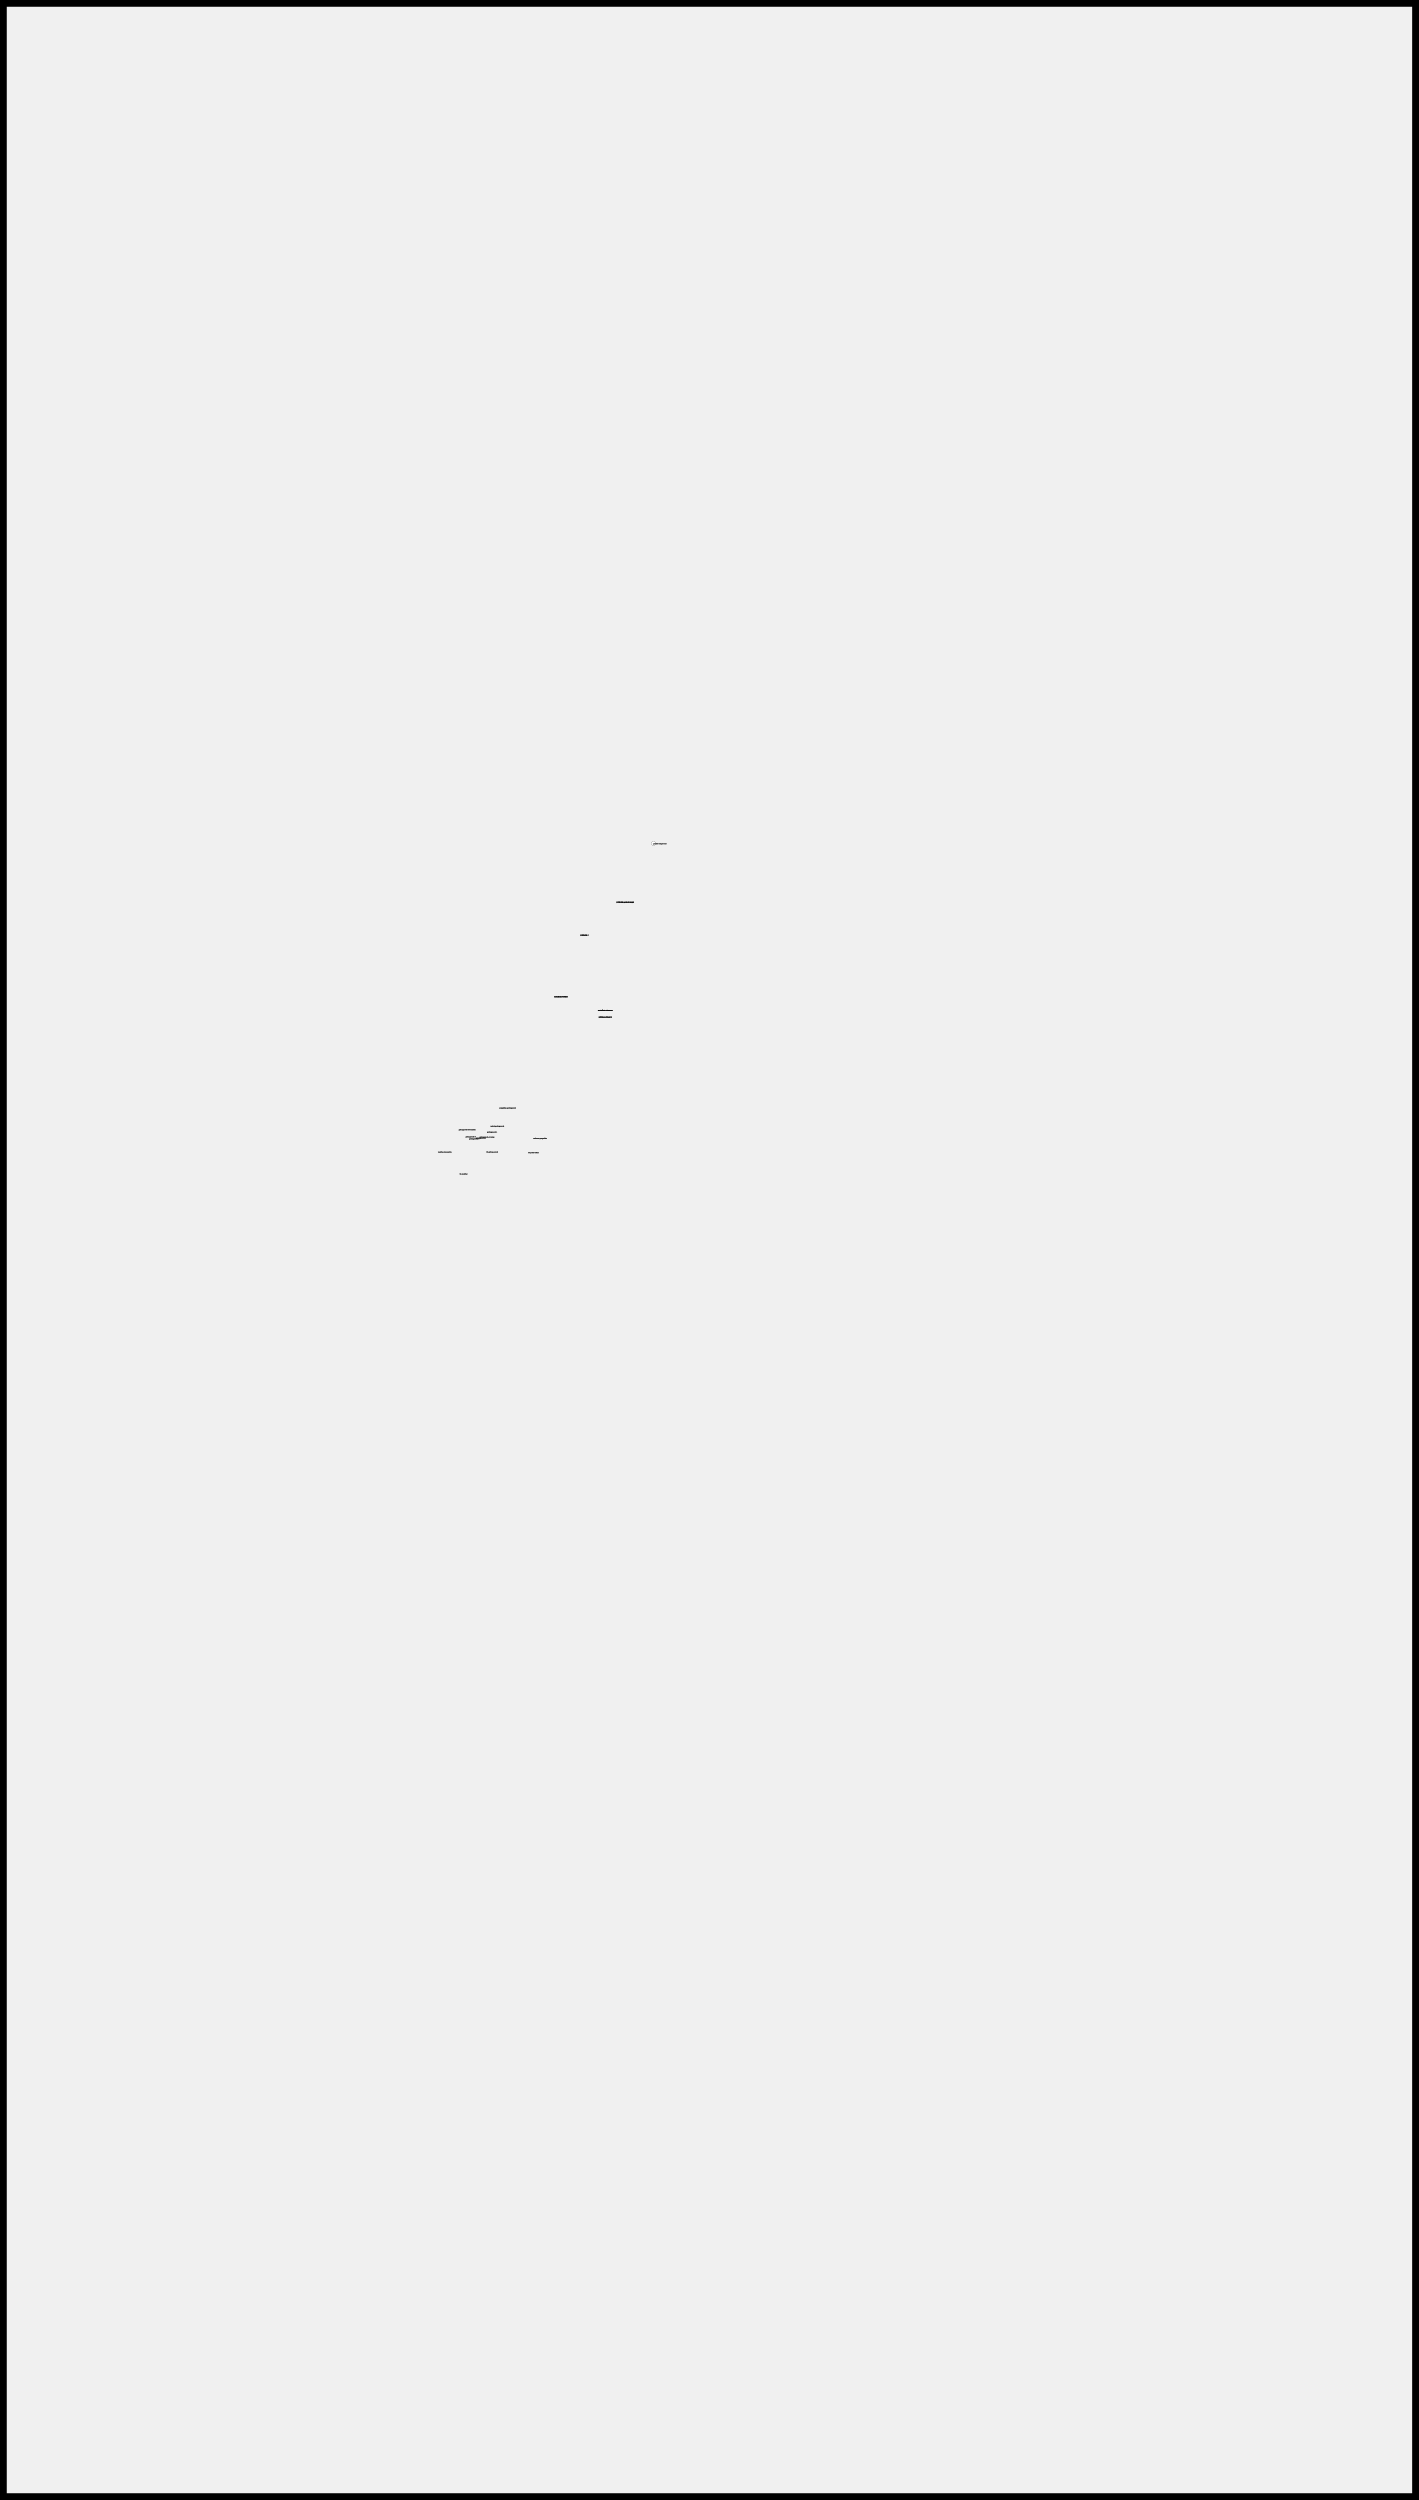
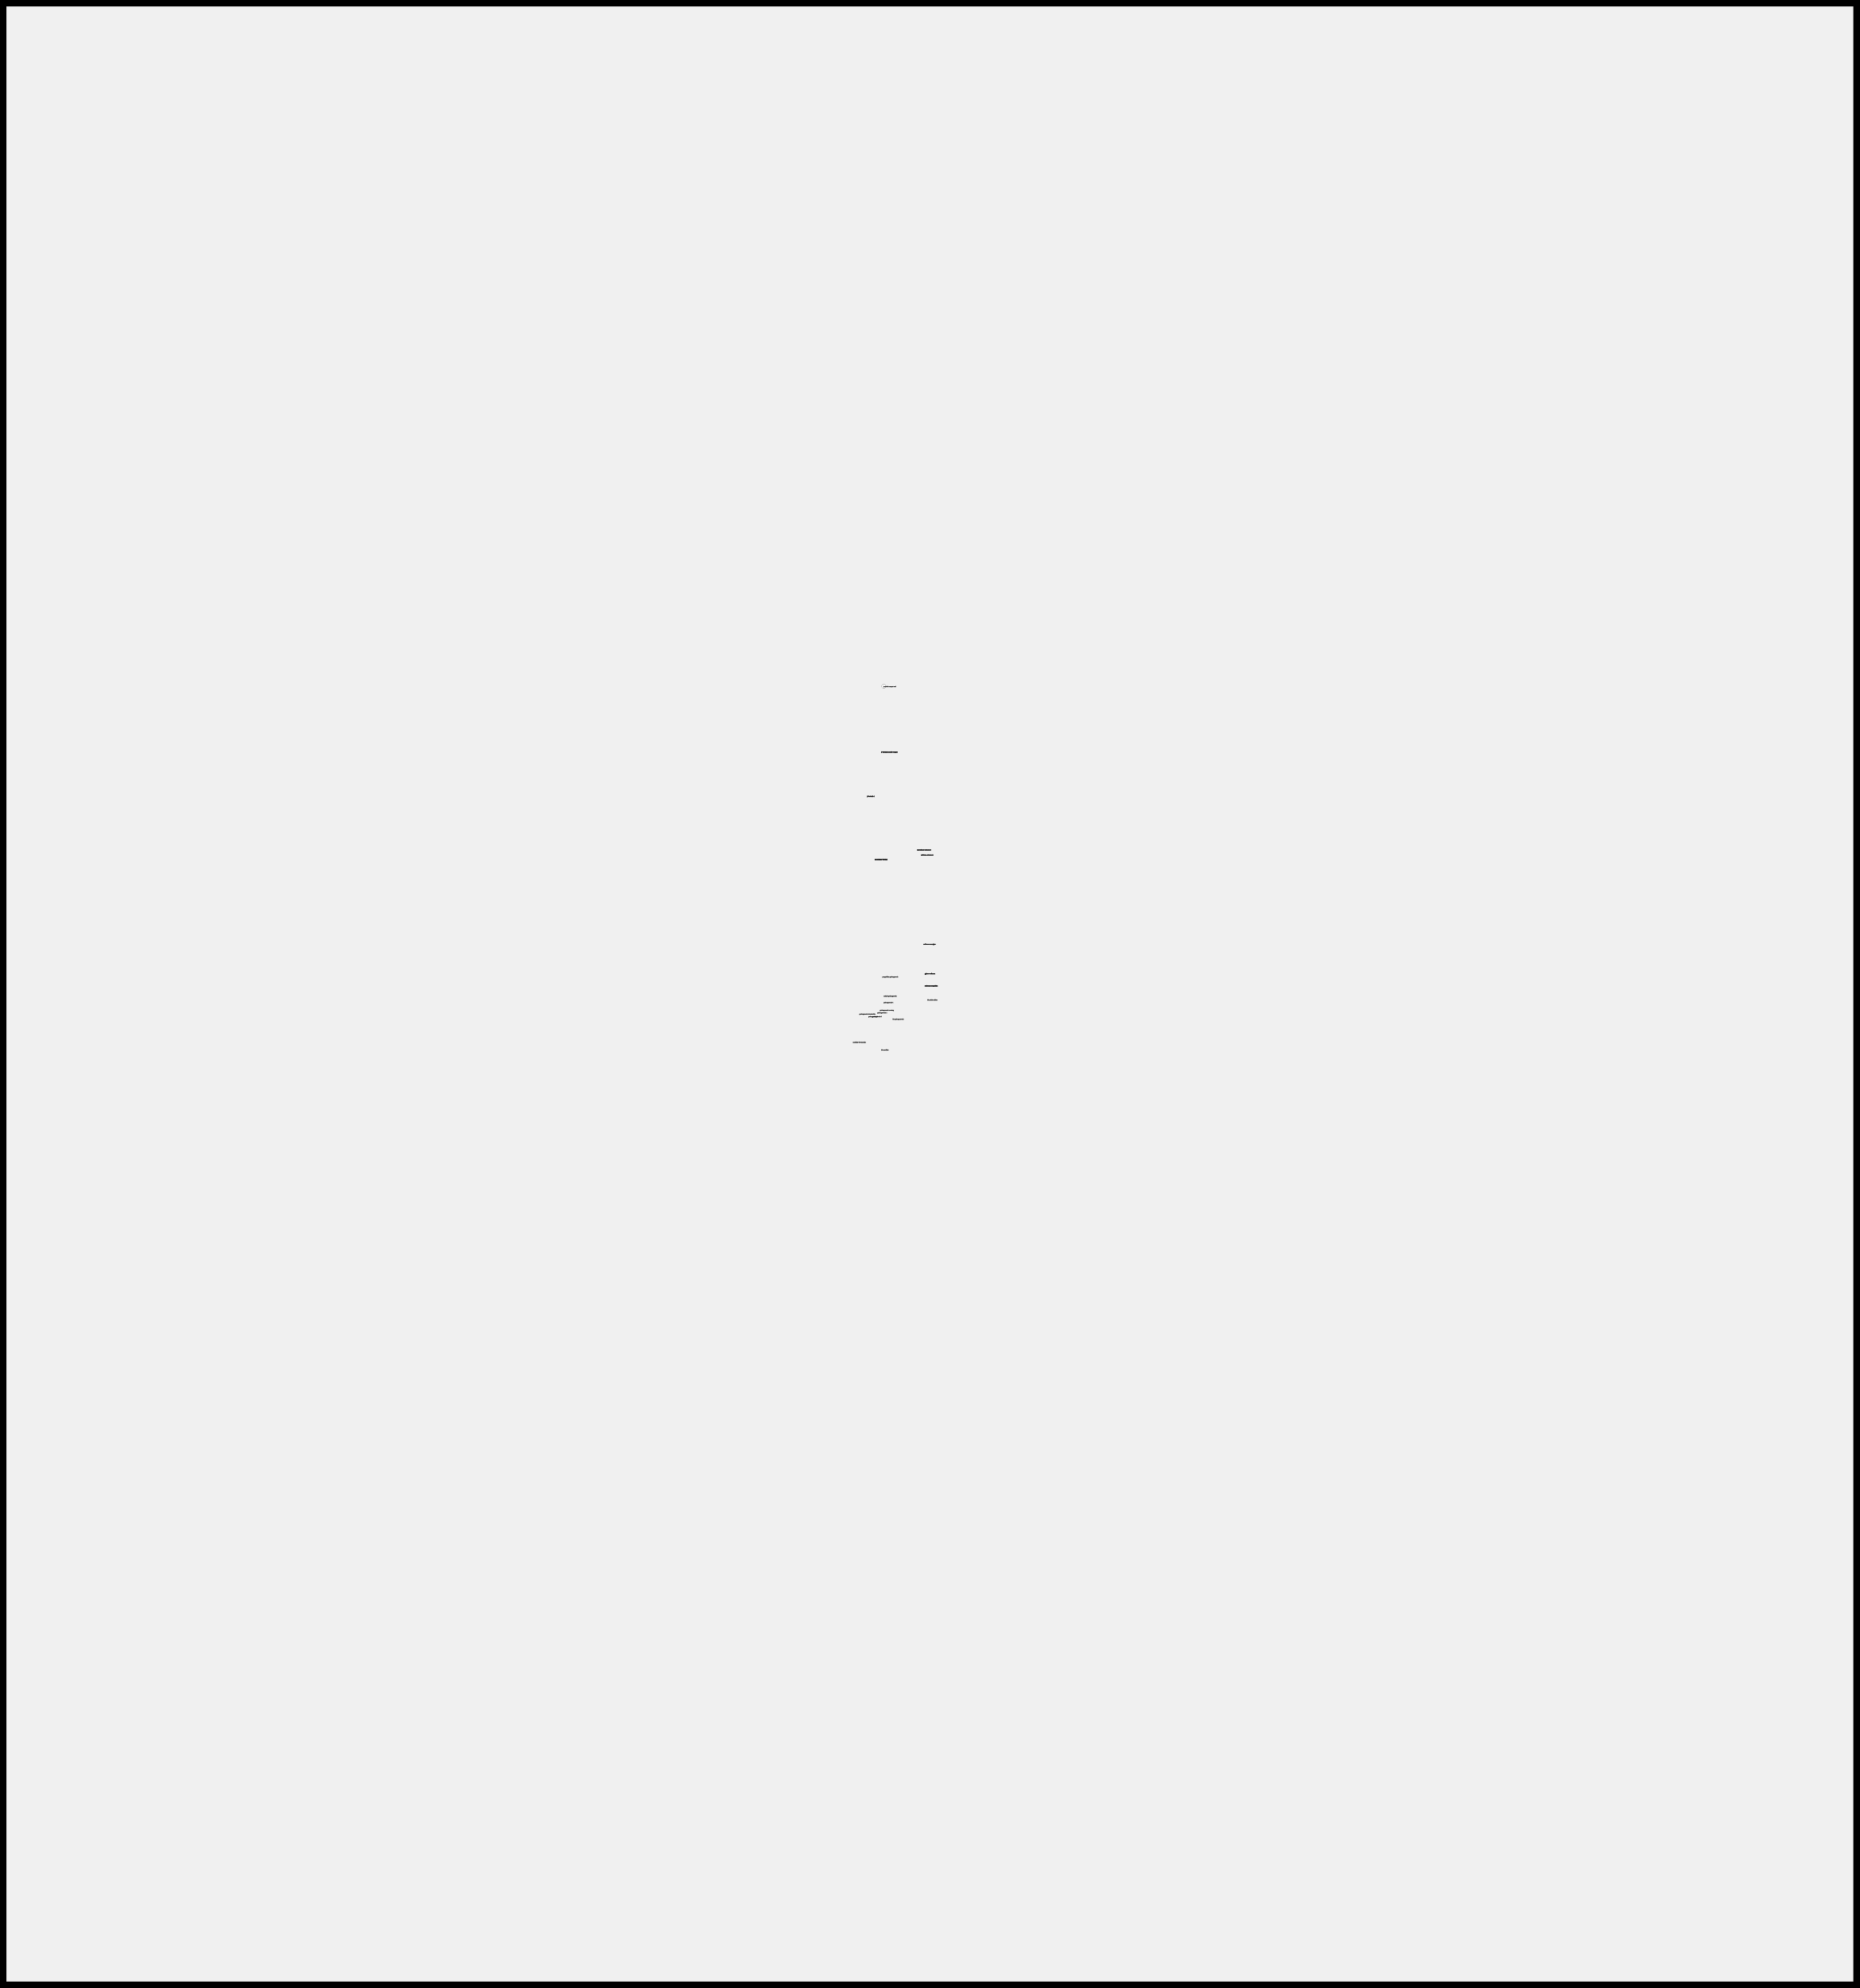
- <svg xmlns="http://www.w3.org/2000/svg" width="1050" height="1850">
-   <g transform="translate(525 925) rotate(30) scale(10000 -10000) translate(-106.8125 6.5925)">
-     <path d="M106.76 -6.5 L106.865 -6.5 L106.865 -6.685 L106.76 -6.685 Z" fill="none" stroke="black" stroke-width="0.001" transform="translate(106.8125 -6.5925) rotate(30) translate(-106.8125 6.5925)" />
-     <path d="M106.796 -6.594 L106.796 -6.594 L106.797 -6.593 L106.797 -6.59 L106.797 -6.585 L106.797 -6.582 L106.797 -6.582 L106.797 -6.581 L106.796 -6.581 L106.795 -6.582 L106.795 -6.582 L106.793 -6.582 L106.793 -6.58 L106.793 -6.58 L106.793 -6.577 L106.793 -6.575 L106.793 -6.575 L106.794 -6.574 L106.794 -6.571 L106.794 -6.571 L106.794 -6.569 L106.794 -6.571 L106.794 -6.571 L106.794 -6.574 L106.793 -6.575 L106.793 -6.575 L106.793 -6.577 L106.793 -6.58 L106.793 -6.58 L106.793 -6.582 L106.795 -6.582 L106.795 -6.582 L106.796 -6.581 L106.797 -6.582 L106.797 -6.582 L106.797 -6.582 L106.797 -6.587 L106.797 -6.587 L106.797 -6.592 L106.795 -6.592 L106.795 -6.592 L106.794 -6.591 L106.794 -6.592 L106.794 -6.592 L106.794 -6.593 L106.794 -6.593 L106.794 -6.593 L106.794 -6.593 L106.794 -6.593 L106.794 -6.594 L106.794 -6.594 L106.793 -6.594 L106.793 -6.594 L106.793 -6.594 L106.793 -6.594 L106.793 -6.594 L106.793 -6.594 L106.793 -6.594 L106.793 -6.594 L106.793 -6.594 L106.792 -6.594 L106.792 -6.594 L106.792 -6.594 L106.792 -6.595 L106.792 -6.595 L106.791 -6.596 L106.793 -6.597 L106.793 -6.597 L106.794 -6.597 L106.794 -6.597 L106.795 -6.594 L106.795 -6.595 Z" stroke="black" stroke-width="0" fill="none" />
-     <circle cx="106.794" cy="-12.569" r="15" transform="translate(106.7939 -6.568567) scale(0.00001 -0.00001) translate(-106.7939 6.568567) translate(106.8125 -6.5925) rotate(-30) translate(-106.8125 6.5925)" fill="white" stroke="black" stroke-width="2" />
-     <circle cx="106.794" cy="-12.569" r="15" transform="translate(106.7939 -6.568567) scale(0.00001 -0.00001) translate(-106.7939 6.568567) translate(106.8125 -6.5925) rotate(-30) translate(-106.8125 6.5925)" fill="white" stroke="none" />
-     <text x="106.794" y="-6.569" fill="black" text-anchor="middle" transform="translate(106.7939 -6.568567) scale(0.00001 -0.00001) translate(-106.7939 6.568567) translate(106.8125 -6.5925) rotate(-30) translate(-106.8125 6.5925)">22</text>
+ <svg xmlns="http://www.w3.org/2000/svg" width="1450" height="1550">
+   <g transform="translate(725 775) rotate(0) scale(10000 -10000) translate(-106.7975 6.5925)">
+     <path d="M106.725 -6.515 L106.87 -6.515 L106.87 -6.67 L106.725 -6.67 Z" fill="none" stroke="black" stroke-width="0.001" transform="translate(106.7975 -6.5925) rotate(0) translate(-106.7975 6.5925)" />
+     <path d="M106.795 -6.593 L106.796 -6.593 L106.796 -6.592 L106.797 -6.594 L106.796 -6.591 L106.797 -6.592 L106.796 -6.592 L106.796 -6.591 L106.796 -6.591 L106.796 -6.59 L106.796 -6.589 L106.796 -6.589 L106.796 -6.585 L106.796 -6.585 L106.796 -6.582 L106.797 -6.582 L106.796 -6.581 L106.796 -6.582 L106.795 -6.582 L106.795 -6.582 L106.793 -6.582 L106.793 -6.58 L106.793 -6.58 L106.792 -6.577 L106.793 -6.575 L106.793 -6.575 L106.793 -6.574 L106.794 -6.571 L106.794 -6.571 L106.794 -6.569 L106.794 -6.571 L106.794 -6.571 L106.794 -6.574 L106.793 -6.575 L106.793 -6.575 L106.793 -6.577 L106.793 -6.58 L106.793 -6.58 L106.793 -6.582 L106.795 -6.581 L106.795 -6.581 L106.797 -6.581 L106.797 -6.581 L106.797 -6.581 L106.797 -6.582 L106.798 -6.585 L106.798 -6.586 L106.798 -6.589 L106.797 -6.589 L106.797 -6.59 L106.797 -6.591 L106.797 -6.591 L106.797 -6.591 L106.798 -6.592 L106.795 -6.592 L106.795 -6.592 L106.794 -6.592 L106.794 -6.592 L106.794 -6.592 L106.794 -6.593 L106.794 -6.593 L106.794 -6.593 L106.794 -6.593 L106.794 -6.593 L106.794 -6.594 L106.794 -6.594 L106.794 -6.594 L106.794 -6.594 L106.794 -6.594 L106.793 -6.594 L106.793 -6.594 L106.793 -6.595 L106.793 -6.595 L106.793 -6.595 L106.793 -6.595 L106.792 -6.595 L106.792 -6.595 L106.792 -6.595 L106.792 -6.595 L106.792 -6.595 L106.792 -6.596 L106.792 -6.597 L106.793 -6.597 L106.794 -6.597 L106.793 -6.596 L106.794 -6.594 L106.794 -6.594 Z" stroke="black" stroke-width="0" fill="none" />
+     <circle cx="106.794" cy="-12.569" r="15" transform="translate(106.7939 -6.568567) scale(0.00001 -0.00001) translate(-106.7939 6.568567) translate(106.7975 -6.5925) rotate(0) translate(-106.7975 6.5925)" fill="white" stroke="black" stroke-width="2" />
+     <circle cx="106.794" cy="-12.569" r="15" transform="translate(106.7939 -6.568567) scale(0.00001 -0.00001) translate(-106.7939 6.568567) translate(106.7975 -6.5925) rotate(0) translate(-106.7975 6.5925)" fill="white" stroke="none" />
+     <text x="106.794" y="-6.569" fill="black" text-anchor="middle" transform="translate(106.7939 -6.568567) scale(0.00001 -0.00001) translate(-106.7939 6.568567) translate(106.7975 -6.5925) rotate(0) translate(-106.7975 6.5925)">22</text>
    <line x1="106.795" y1="-6.595" x2="106.797" y2="-6.593" style="stroke:rgb(255,0,0);stroke-width:0" />
    <line x1="106.795" y1="-6.595" x2="106.796" y2="-6.594" style="stroke:rgb(0,0,0);stroke-width:0" />
    <line x1="106.796" y1="-6.594" x2="106.796" y2="-6.594" style="stroke:rgb(0,0,0);stroke-width:0" />
    <line x1="106.796" y1="-6.594" x2="106.797" y2="-6.593" style="stroke:rgb(0,0,0);stroke-width:0" />
    <circle cx="106.795" cy="-6.595" fill="rgb(255,0,0)" r="0" />
-     <text x="106.795" y="-6.595" stroke="rgb(0,0,0)" transform="translate(106.7946 -6.5945),scale(0.00001 -0.00001),translate(-106.7946 6.5945),translate(106.8125 -6.5925),rotate(-30),translate(-106.8125 6.5925)">kb-gedong-sawah
- </text>
-     <line x1="106.797" y1="-6.593" x2="106.797" y2="-6.582" style="stroke:rgb(255,0,0);stroke-width:0" />
-     <line x1="106.797" y1="-6.593" x2="106.797" y2="-6.59" style="stroke:rgb(0,0,0);stroke-width:0" />
-     <line x1="106.797" y1="-6.59" x2="106.797" y2="-6.585" style="stroke:rgb(0,0,0);stroke-width:0" />
+     <text x="106.795" y="-6.595" stroke="rgb(0,0,0)" transform="translate(106.7946 -6.5945),scale(0.00001 -0.00001),translate(-106.7946 6.5945),translate(106.7975 -6.5925),rotate(0),translate(-106.7975 6.5925)">kb-gedong-sawah
+ </text>
+     <line x1="106.797" y1="-6.593" x2="106.797" y2="-6.592" style="stroke:rgb(255,0,0);stroke-width:0" />
+     <line x1="106.797" y1="-6.593" x2="106.798" y2="-6.594" style="stroke:rgb(0,0,0);stroke-width:0" />
+     <line x1="106.798" y1="-6.594" x2="106.797" y2="-6.59" style="stroke:rgb(0,0,0);stroke-width:0" />
+     <line x1="106.797" y1="-6.59" x2="106.797" y2="-6.592" style="stroke:rgb(0,0,0);stroke-width:0" />
+     <circle cx="106.797" cy="-6.593" fill="rgb(255,0,0)" r="0" />
+     <text x="106.797" y="-6.593" stroke="rgb(0,0,0)" transform="translate(106.7973 -6.593),scale(0.00001 -0.00001),translate(-106.7973 6.593),translate(106.7975 -6.5925),rotate(0),translate(-106.7975 6.5925)">kb-polisi-militer
+ </text>
+     <line x1="106.797" y1="-6.592" x2="106.797" y2="-6.591" style="stroke:rgb(255,0,0);stroke-width:0" />
+     <line x1="106.797" y1="-6.592" x2="106.797" y2="-6.592" style="stroke:rgb(0,0,0);stroke-width:0" />
+     <line x1="106.797" y1="-6.592" x2="106.797" y2="-6.591" style="stroke:rgb(0,0,0);stroke-width:0" />
+     <line x1="106.797" y1="-6.591" x2="106.797" y2="-6.591" style="stroke:rgb(0,0,0);stroke-width:0" />
+     <circle cx="106.797" cy="-6.592" fill="rgb(255,0,0)" r="0" />
+     <text x="106.797" y="-6.592" stroke="rgb(0,0,0)" transform="translate(106.7971 -6.5919),scale(0.00001 -0.00001),translate(-106.7971 6.5919),translate(106.7975 -6.5925),rotate(0),translate(-106.7975 6.5925)">sudirman-pengadilan
+ </text>
+     <line x1="106.797" y1="-6.591" x2="106.797" y2="-6.589" style="stroke:rgb(255,0,0);stroke-width:0" />
+     <line x1="106.797" y1="-6.591" x2="106.797" y2="-6.59" style="stroke:rgb(0,0,0);stroke-width:0" />
+     <line x1="106.797" y1="-6.59" x2="106.797" y2="-6.589" style="stroke:rgb(0,0,0);stroke-width:0" />
+     <line x1="106.797" y1="-6.589" x2="106.797" y2="-6.589" style="stroke:rgb(0,0,0);stroke-width:0" />
+     <circle cx="106.797" cy="-6.591" fill="rgb(255,0,0)" r="0" />
+     <text x="106.797" y="-6.591" stroke="rgb(0,0,0)" transform="translate(106.7971 -6.590952),scale(0.00001 -0.00001),translate(-106.7971 6.590952),translate(106.7975 -6.5925),rotate(0),translate(-106.7975 6.5925)">ggbaru-sudirman
+ </text>
+     <line x1="106.797" y1="-6.589" x2="106.797" y2="-6.582" style="stroke:rgb(255,0,0);stroke-width:0" />
+     <line x1="106.797" y1="-6.589" x2="106.797" y2="-6.585" style="stroke:rgb(0,0,0);stroke-width:0" />
+     <line x1="106.797" y1="-6.585" x2="106.797" y2="-6.585" style="stroke:rgb(0,0,0);stroke-width:0" />
    <line x1="106.797" y1="-6.585" x2="106.797" y2="-6.582" style="stroke:rgb(0,0,0);stroke-width:0" />
-     <circle cx="106.797" cy="-6.593" fill="rgb(255,0,0)" r="0" />
-     <text x="106.797" y="-6.593" stroke="rgb(0,0,0)" transform="translate(106.7973 -6.593),scale(0.00001 -0.00001),translate(-106.7973 6.593),translate(106.8125 -6.5925),rotate(-30),translate(-106.8125 6.5925)">kb-polisi-militer
+     <circle cx="106.797" cy="-6.589" fill="rgb(255,0,0)" r="0" />
+     <text x="106.797" y="-6.589" stroke="rgb(0,0,0)" transform="translate(106.797 -6.588653),scale(0.00001 -0.00001),translate(-106.797 6.588653),translate(106.7975 -6.5925),rotate(0),translate(-106.7975 6.5925)">sudirman-sawojajar
</text>
    <line x1="106.797" y1="-6.582" x2="106.796" y2="-6.581" style="stroke:rgb(255,0,0);stroke-width:0" />
    <line x1="106.797" y1="-6.582" x2="106.797" y2="-6.582" style="stroke:rgb(0,0,0);stroke-width:0" />
-     <line x1="106.797" y1="-6.582" x2="106.797" y2="-6.581" style="stroke:rgb(0,0,0);stroke-width:0" />
-     <line x1="106.797" y1="-6.581" x2="106.796" y2="-6.581" style="stroke:rgb(0,0,0);stroke-width:0" />
+     <line x1="106.797" y1="-6.582" x2="106.796" y2="-6.581" style="stroke:rgb(0,0,0);stroke-width:0" />
+     <line x1="106.796" y1="-6.581" x2="106.796" y2="-6.581" style="stroke:rgb(0,0,0);stroke-width:0" />
    <circle cx="106.797" cy="-6.582" fill="rgb(255,0,0)" r="0" />
-     <text x="106.797" y="-6.582" stroke="rgb(0,0,0)" transform="translate(106.7968 -6.5817),scale(0.00001 -0.00001),translate(-106.7968 6.5817),translate(106.8125 -6.5925),rotate(-30),translate(-106.8125 6.5925)">sudirman-airmancur
+     <text x="106.797" y="-6.582" stroke="rgb(0,0,0)" transform="translate(106.7968 -6.5817),scale(0.00001 -0.00001),translate(-106.7968 6.5817),translate(106.7975 -6.5925),rotate(0),translate(-106.7975 6.5925)">sudirman-airmancur
</text>
    <line x1="106.796" y1="-6.581" x2="106.793" y2="-6.582" style="stroke:rgb(255,0,0);stroke-width:0" />
    <line x1="106.796" y1="-6.581" x2="106.795" y2="-6.582" style="stroke:rgb(0,0,0);stroke-width:0" />
    <line x1="106.795" y1="-6.582" x2="106.795" y2="-6.582" style="stroke:rgb(0,0,0);stroke-width:0" />
    <line x1="106.795" y1="-6.582" x2="106.793" y2="-6.582" style="stroke:rgb(0,0,0);stroke-width:0" />
    <circle cx="106.796" cy="-6.581" fill="rgb(255,0,0)" r="0" />
-     <text x="106.796" y="-6.581" stroke="rgb(0,0,0)" transform="translate(106.7965 -6.5813),scale(0.00001 -0.00001),translate(-106.7965 6.5813),translate(106.8125 -6.5925),rotate(-30),translate(-106.8125 6.5925)">martadinata-airmancur
+     <text x="106.796" y="-6.581" stroke="rgb(0,0,0)" transform="translate(106.7965 -6.5813),scale(0.00001 -0.00001),translate(-106.7965 6.5813),translate(106.7975 -6.5925),rotate(0),translate(-106.7975 6.5925)">martadinata-airmancur
</text>
    <line x1="106.793" y1="-6.582" x2="106.793" y2="-6.577" style="stroke:rgb(255,0,0);stroke-width:0" />
    <line x1="106.793" y1="-6.582" x2="106.793" y2="-6.58" style="stroke:rgb(0,0,0);stroke-width:0" />
    <line x1="106.793" y1="-6.58" x2="106.793" y2="-6.58" style="stroke:rgb(0,0,0);stroke-width:0" />
    <line x1="106.793" y1="-6.58" x2="106.793" y2="-6.577" style="stroke:rgb(0,0,0);stroke-width:0" />
    <circle cx="106.793" cy="-6.582" fill="rgb(255,0,0)" r="0" />
-     <text x="106.793" y="-6.582" stroke="rgb(0,0,0)" transform="translate(106.7932 -6.582045),scale(0.00001 -0.00001),translate(-106.7932 6.582045),translate(106.8125 -6.5925),rotate(-30),translate(-106.8125 6.5925)">martadinata-bubulak
+     <text x="106.793" y="-6.582" stroke="rgb(0,0,0)" transform="translate(106.7932 -6.582045),scale(0.00001 -0.00001),translate(-106.7932 6.582045),translate(106.7975 -6.5925),rotate(0),translate(-106.7975 6.5925)">martadinata-bubulak
</text>
    <line x1="106.793" y1="-6.577" x2="106.794" y2="-6.574" style="stroke:rgb(255,0,0);stroke-width:0" />
    <line x1="106.793" y1="-6.577" x2="106.793" y2="-6.575" style="stroke:rgb(0,0,0);stroke-width:0" />
    <line x1="106.793" y1="-6.575" x2="106.793" y2="-6.575" style="stroke:rgb(0,0,0);stroke-width:0" />
    <line x1="106.793" y1="-6.575" x2="106.794" y2="-6.574" style="stroke:rgb(0,0,0);stroke-width:0" />
    <circle cx="106.793" cy="-6.577" fill="rgb(255,0,0)" r="0" />
-     <text x="106.793" y="-6.577" stroke="rgb(0,0,0)" transform="translate(106.7926 -6.577126),scale(0.00001 -0.00001),translate(-106.7926 6.577126),translate(106.8125 -6.5925),rotate(-30),translate(-106.8125 6.5925)">jl-bubulak-1
+     <text x="106.793" y="-6.577" stroke="rgb(0,0,0)" transform="translate(106.7926 -6.577126),scale(0.00001 -0.00001),translate(-106.7926 6.577126),translate(106.7975 -6.5925),rotate(0),translate(-106.7975 6.5925)">jl-bubulak-1
</text>
    <line x1="106.794" y1="-6.574" x2="106.794" y2="-6.569" style="stroke:rgb(255,0,0);stroke-width:0" />
    <line x1="106.794" y1="-6.574" x2="106.794" y2="-6.571" style="stroke:rgb(0,0,0);stroke-width:0" />
    <line x1="106.794" y1="-6.571" x2="106.794" y2="-6.571" style="stroke:rgb(0,0,0);stroke-width:0" />
    <line x1="106.794" y1="-6.571" x2="106.794" y2="-6.569" style="stroke:rgb(0,0,0);stroke-width:0" />
    <circle cx="106.794" cy="-6.574" fill="rgb(255,0,0)" r="0" />
-     <text x="106.794" y="-6.574" stroke="rgb(0,0,0)" transform="translate(106.7937 -6.573673),scale(0.00001 -0.00001),translate(-106.7937 6.573673),translate(106.8125 -6.5925),rotate(-30),translate(-106.8125 6.5925)">jl-bubulak-pondok-rumput
+     <text x="106.794" y="-6.574" stroke="rgb(0,0,0)" transform="translate(106.7937 -6.573673),scale(0.00001 -0.00001),translate(-106.7937 6.573673),translate(106.7975 -6.5925),rotate(0),translate(-106.7975 6.5925)">jl-bubulak-pondok-rumput
</text>
    <line x1="106.794" y1="-6.569" x2="106.794" y2="-6.574" style="stroke:rgb(255,0,0);stroke-width:0" />
    <line x1="106.794" y1="-6.569" x2="106.794" y2="-6.571" style="stroke:rgb(0,0,0);stroke-width:0" />
    <line x1="106.794" y1="-6.571" x2="106.794" y2="-6.571" style="stroke:rgb(0,0,0);stroke-width:0" />
    <line x1="106.794" y1="-6.571" x2="106.794" y2="-6.574" style="stroke:rgb(0,0,0);stroke-width:0" />
    <circle cx="106.794" cy="-6.569" fill="rgb(255,0,0)" r="0" />
-     <text x="106.794" y="-6.569" stroke="rgb(0,0,0)" transform="translate(106.7939 -6.568567),scale(0.00001 -0.00001),translate(-106.7939 6.568567),translate(106.8125 -6.5925),rotate(-30),translate(-106.8125 6.5925)">pondok-rumput-end
+     <text x="106.794" y="-6.569" stroke="rgb(0,0,0)" transform="translate(106.7939 -6.568567),scale(0.00001 -0.00001),translate(-106.7939 6.568567),translate(106.7975 -6.5925),rotate(0),translate(-106.7975 6.5925)">pondok-rumput-end
</text>
    <line x1="106.794" y1="-6.574" x2="106.793" y2="-6.577" style="stroke:rgb(255,0,0);stroke-width:0" />
    <line x1="106.794" y1="-6.574" x2="106.793" y2="-6.575" style="stroke:rgb(0,0,0);stroke-width:0" />
    <line x1="106.793" y1="-6.575" x2="106.793" y2="-6.575" style="stroke:rgb(0,0,0);stroke-width:0" />
    <line x1="106.793" y1="-6.575" x2="106.793" y2="-6.577" style="stroke:rgb(0,0,0);stroke-width:0" />
    <circle cx="106.794" cy="-6.574" fill="rgb(255,0,0)" r="0" />
-     <text x="106.794" y="-6.574" stroke="rgb(0,0,0)" transform="translate(106.7937 -6.573673),scale(0.00001 -0.00001),translate(-106.7937 6.573673),translate(106.8125 -6.5925),rotate(-30),translate(-106.8125 6.5925)">jl-bubulak-pondok-rumput
+     <text x="106.794" y="-6.574" stroke="rgb(0,0,0)" transform="translate(106.7937 -6.573673),scale(0.00001 -0.00001),translate(-106.7937 6.573673),translate(106.7975 -6.5925),rotate(0),translate(-106.7975 6.5925)">jl-bubulak-pondok-rumput
</text>
    <line x1="106.793" y1="-6.577" x2="106.793" y2="-6.582" style="stroke:rgb(255,0,0);stroke-width:0" />
    <line x1="106.793" y1="-6.577" x2="106.793" y2="-6.58" style="stroke:rgb(0,0,0);stroke-width:0" />
    <line x1="106.793" y1="-6.58" x2="106.793" y2="-6.58" style="stroke:rgb(0,0,0);stroke-width:0" />
    <line x1="106.793" y1="-6.58" x2="106.793" y2="-6.582" style="stroke:rgb(0,0,0);stroke-width:0" />
    <circle cx="106.793" cy="-6.577" fill="rgb(255,0,0)" r="0" />
-     <text x="106.793" y="-6.577" stroke="rgb(0,0,0)" transform="translate(106.7926 -6.577126),scale(0.00001 -0.00001),translate(-106.7926 6.577126),translate(106.8125 -6.5925),rotate(-30),translate(-106.8125 6.5925)">jl-bubulak-1
+     <text x="106.793" y="-6.577" stroke="rgb(0,0,0)" transform="translate(106.7926 -6.577126),scale(0.00001 -0.00001),translate(-106.7926 6.577126),translate(106.7975 -6.5925),rotate(0),translate(-106.7975 6.5925)">jl-bubulak-1
</text>
    <line x1="106.793" y1="-6.582" x2="106.796" y2="-6.581" style="stroke:rgb(255,0,0);stroke-width:0" />
    <line x1="106.793" y1="-6.582" x2="106.795" y2="-6.582" style="stroke:rgb(0,0,0);stroke-width:0" />
    <line x1="106.795" y1="-6.582" x2="106.795" y2="-6.582" style="stroke:rgb(0,0,0);stroke-width:0" />
    <line x1="106.795" y1="-6.582" x2="106.796" y2="-6.581" style="stroke:rgb(0,0,0);stroke-width:0" />
    <circle cx="106.793" cy="-6.582" fill="rgb(255,0,0)" r="0" />
-     <text x="106.793" y="-6.582" stroke="rgb(0,0,0)" transform="translate(106.7932 -6.582045),scale(0.00001 -0.00001),translate(-106.7932 6.582045),translate(106.8125 -6.5925),rotate(-30),translate(-106.8125 6.5925)">martadinata-bubulak
+     <text x="106.793" y="-6.582" stroke="rgb(0,0,0)" transform="translate(106.7932 -6.582045),scale(0.00001 -0.00001),translate(-106.7932 6.582045),translate(106.7975 -6.5925),rotate(0),translate(-106.7975 6.5925)">martadinata-bubulak
</text>
    <line x1="106.796" y1="-6.581" x2="106.797" y2="-6.582" style="stroke:rgb(255,0,0);stroke-width:0" />
    <line x1="106.796" y1="-6.581" x2="106.797" y2="-6.582" style="stroke:rgb(0,0,0);stroke-width:0" />
    <line x1="106.797" y1="-6.582" x2="106.797" y2="-6.582" style="stroke:rgb(0,0,0);stroke-width:0" />
    <line x1="106.797" y1="-6.582" x2="106.797" y2="-6.582" style="stroke:rgb(0,0,0);stroke-width:0" />
    <circle cx="106.796" cy="-6.581" fill="rgb(255,0,0)" r="0" />
-     <text x="106.796" y="-6.581" stroke="rgb(0,0,0)" transform="translate(106.7965 -6.5813),scale(0.00001 -0.00001),translate(-106.7965 6.5813),translate(106.8125 -6.5925),rotate(-30),translate(-106.8125 6.5925)">martadinata-airmancur
- </text>
-     <line x1="106.797" y1="-6.582" x2="106.797" y2="-6.592" style="stroke:rgb(255,0,0);stroke-width:0" />
-     <line x1="106.797" y1="-6.582" x2="106.797" y2="-6.587" style="stroke:rgb(0,0,0);stroke-width:0" />
-     <line x1="106.797" y1="-6.587" x2="106.797" y2="-6.587" style="stroke:rgb(0,0,0);stroke-width:0" />
-     <line x1="106.797" y1="-6.587" x2="106.797" y2="-6.592" style="stroke:rgb(0,0,0);stroke-width:0" />
+     <text x="106.796" y="-6.581" stroke="rgb(0,0,0)" transform="translate(106.7965 -6.5813),scale(0.00001 -0.00001),translate(-106.7965 6.5813),translate(106.7975 -6.5925),rotate(0),translate(-106.7975 6.5925)">martadinata-airmancur
+ </text>
+     <line x1="106.797" y1="-6.582" x2="106.797" y2="-6.589" style="stroke:rgb(255,0,0);stroke-width:0" />
+     <line x1="106.797" y1="-6.582" x2="106.797" y2="-6.585" style="stroke:rgb(0,0,0);stroke-width:0" />
+     <line x1="106.797" y1="-6.585" x2="106.797" y2="-6.586" style="stroke:rgb(0,0,0);stroke-width:0" />
+     <line x1="106.797" y1="-6.586" x2="106.797" y2="-6.589" style="stroke:rgb(0,0,0);stroke-width:0" />
    <circle cx="106.797" cy="-6.582" fill="rgb(255,0,0)" r="0" />
-     <text x="106.797" y="-6.582" stroke="rgb(0,0,0)" transform="translate(106.7968 -6.5817),scale(0.00001 -0.00001),translate(-106.7968 6.5817),translate(106.8125 -6.5925),rotate(-30),translate(-106.8125 6.5925)">sudirman-airmancur
+     <text x="106.797" y="-6.582" stroke="rgb(0,0,0)" transform="translate(106.7968 -6.5817),scale(0.00001 -0.00001),translate(-106.7968 6.5817),translate(106.7975 -6.5925),rotate(0),translate(-106.7975 6.5925)">sudirman-airmancur
+ </text>
+     <line x1="106.797" y1="-6.589" x2="106.797" y2="-6.591" style="stroke:rgb(255,0,0);stroke-width:0" />
+     <line x1="106.797" y1="-6.589" x2="106.797" y2="-6.589" style="stroke:rgb(0,0,0);stroke-width:0" />
+     <line x1="106.797" y1="-6.589" x2="106.797" y2="-6.59" style="stroke:rgb(0,0,0);stroke-width:0" />
+     <line x1="106.797" y1="-6.59" x2="106.797" y2="-6.591" style="stroke:rgb(0,0,0);stroke-width:0" />
+     <circle cx="106.797" cy="-6.589" fill="rgb(255,0,0)" r="0" />
+     <text x="106.797" y="-6.589" stroke="rgb(0,0,0)" transform="translate(106.797 -6.588653),scale(0.00001 -0.00001),translate(-106.797 6.588653),translate(106.7975 -6.5925),rotate(0),translate(-106.7975 6.5925)">sudirman-sawojajar
+ </text>
+     <line x1="106.797" y1="-6.591" x2="106.797" y2="-6.592" style="stroke:rgb(255,0,0);stroke-width:0" />
+     <line x1="106.797" y1="-6.591" x2="106.797" y2="-6.591" style="stroke:rgb(0,0,0);stroke-width:0" />
+     <line x1="106.797" y1="-6.591" x2="106.797" y2="-6.591" style="stroke:rgb(0,0,0);stroke-width:0" />
+     <line x1="106.797" y1="-6.591" x2="106.797" y2="-6.592" style="stroke:rgb(0,0,0);stroke-width:0" />
+     <circle cx="106.797" cy="-6.591" fill="rgb(255,0,0)" r="0" />
+     <text x="106.797" y="-6.591" stroke="rgb(0,0,0)" transform="translate(106.7971 -6.590952),scale(0.00001 -0.00001),translate(-106.7971 6.590952),translate(106.7975 -6.5925),rotate(0),translate(-106.7975 6.5925)">ggbaru-sudirman
</text>
    <line x1="106.797" y1="-6.592" x2="106.794" y2="-6.591" style="stroke:rgb(255,0,0);stroke-width:0" />
    <line x1="106.797" y1="-6.592" x2="106.795" y2="-6.592" style="stroke:rgb(0,0,0);stroke-width:0" />
    <line x1="106.795" y1="-6.592" x2="106.795" y2="-6.592" style="stroke:rgb(0,0,0);stroke-width:0" />
    <line x1="106.795" y1="-6.592" x2="106.794" y2="-6.591" style="stroke:rgb(0,0,0);stroke-width:0" />
    <circle cx="106.797" cy="-6.592" fill="rgb(255,0,0)" r="0" />
-     <text x="106.797" y="-6.592" stroke="rgb(0,0,0)" transform="translate(106.7971 -6.5919),scale(0.00001 -0.00001),translate(-106.7971 6.5919),translate(106.8125 -6.5925),rotate(-30),translate(-106.8125 6.5925)">sudirman-pengadilan
+     <text x="106.797" y="-6.592" stroke="rgb(0,0,0)" transform="translate(106.7971 -6.5919),scale(0.00001 -0.00001),translate(-106.7971 6.5919),translate(106.7975 -6.5925),rotate(0),translate(-106.7975 6.5925)">sudirman-pengadilan
</text>
    <line x1="106.794" y1="-6.591" x2="106.794" y2="-6.593" style="stroke:rgb(255,0,0);stroke-width:0" />
    <line x1="106.794" y1="-6.591" x2="106.794" y2="-6.592" style="stroke:rgb(0,0,0);stroke-width:0" />
    <line x1="106.794" y1="-6.592" x2="106.794" y2="-6.592" style="stroke:rgb(0,0,0);stroke-width:0" />
    <line x1="106.794" y1="-6.592" x2="106.794" y2="-6.593" style="stroke:rgb(0,0,0);stroke-width:0" />
    <circle cx="106.794" cy="-6.591" fill="rgb(255,0,0)" r="0" />
-     <text x="106.794" y="-6.591" stroke="rgb(0,0,0)" transform="translate(106.7938 -6.5912),scale(0.00001 -0.00001),translate(-106.7938 6.5912),translate(106.8125 -6.5925),rotate(-30),translate(-106.8125 6.5925)">pengadilan-gedongsawah
+     <text x="106.794" y="-6.591" stroke="rgb(0,0,0)" transform="translate(106.7938 -6.5912),scale(0.00001 -0.00001),translate(-106.7938 6.5912),translate(106.7975 -6.5925),rotate(0),translate(-106.7975 6.5925)">pengadilan-gedongsawah
</text>
    <line x1="106.794" y1="-6.593" x2="106.794" y2="-6.593" style="stroke:rgb(255,0,0);stroke-width:0" />
    <line x1="106.794" y1="-6.593" x2="106.794" y2="-6.593" style="stroke:rgb(0,0,0);stroke-width:0" />
    <line x1="106.794" y1="-6.593" x2="106.794" y2="-6.593" style="stroke:rgb(0,0,0);stroke-width:0" />
    <line x1="106.794" y1="-6.593" x2="106.794" y2="-6.593" style="stroke:rgb(0,0,0);stroke-width:0" />
    <circle cx="106.794" cy="-6.593" fill="rgb(255,0,0)" r="0" />
-     <text x="106.794" y="-6.593" stroke="rgb(0,0,0)" transform="translate(106.7939 -6.5927),scale(0.00001 -0.00001),translate(-106.7939 6.5927),translate(106.8125 -6.5925),rotate(-30),translate(-106.8125 6.5925)">mekah-gedongsawah
+     <text x="106.794" y="-6.593" stroke="rgb(0,0,0)" transform="translate(106.7939 -6.5927),scale(0.00001 -0.00001),translate(-106.7939 6.5927),translate(106.7975 -6.5925),rotate(0),translate(-106.7975 6.5925)">mekah-gedongsawah
</text>
    <line x1="106.794" y1="-6.593" x2="106.794" y2="-6.594" style="stroke:rgb(255,0,0);stroke-width:0" />
    <line x1="106.794" y1="-6.593" x2="106.794" y2="-6.593" style="stroke:rgb(0,0,0);stroke-width:0" />
    <line x1="106.794" y1="-6.593" x2="106.794" y2="-6.594" style="stroke:rgb(0,0,0);stroke-width:0" />
    <line x1="106.794" y1="-6.594" x2="106.794" y2="-6.594" style="stroke:rgb(0,0,0);stroke-width:0" />
    <circle cx="106.794" cy="-6.593" fill="rgb(255,0,0)" r="0" />
-     <text x="106.794" y="-6.593" stroke="rgb(0,0,0)" transform="translate(106.7939 -6.5932),scale(0.00001 -0.00001),translate(-106.7939 6.5932),translate(106.8125 -6.5925),rotate(-30),translate(-106.8125 6.5925)">gedongsawah-1
+     <text x="106.794" y="-6.593" stroke="rgb(0,0,0)" transform="translate(106.7939 -6.5932),scale(0.00001 -0.00001),translate(-106.7939 6.5932),translate(106.7975 -6.5925),rotate(0),translate(-106.7975 6.5925)">gedongsawah-1
</text>
    <line x1="106.794" y1="-6.594" x2="106.793" y2="-6.594" style="stroke:rgb(255,0,0);stroke-width:0" />
    <line x1="106.794" y1="-6.594" x2="106.793" y2="-6.594" style="stroke:rgb(0,0,0);stroke-width:0" />
    <line x1="106.793" y1="-6.594" x2="106.793" y2="-6.594" style="stroke:rgb(0,0,0);stroke-width:0" />
    <line x1="106.793" y1="-6.594" x2="106.793" y2="-6.594" style="stroke:rgb(0,0,0);stroke-width:0" />
    <circle cx="106.794" cy="-6.594" fill="rgb(255,0,0)" r="0" />
-     <text x="106.794" y="-6.594" stroke="rgb(0,0,0)" transform="translate(106.7936 -6.5938),scale(0.00001 -0.00001),translate(-106.7936 6.5938),translate(106.8125 -6.5925),rotate(-30),translate(-106.8125 6.5925)">gedongsawah-crossing
+     <text x="106.794" y="-6.594" stroke="rgb(0,0,0)" transform="translate(106.7936 -6.5938),scale(0.00001 -0.00001),translate(-106.7936 6.5938),translate(106.7975 -6.5925),rotate(0),translate(-106.7975 6.5925)">gedongsawah-crossing
</text>
    <line x1="106.793" y1="-6.594" x2="106.793" y2="-6.594" style="stroke:rgb(255,0,0);stroke-width:0" />
    <line x1="106.793" y1="-6.594" x2="106.793" y2="-6.594" style="stroke:rgb(0,0,0);stroke-width:0" />
    <line x1="106.793" y1="-6.594" x2="106.793" y2="-6.594" style="stroke:rgb(0,0,0);stroke-width:0" />
    <line x1="106.793" y1="-6.594" x2="106.793" y2="-6.594" style="stroke:rgb(0,0,0);stroke-width:0" />
    <circle cx="106.793" cy="-6.594" fill="rgb(255,0,0)" r="0" />
-     <text x="106.793" y="-6.594" stroke="rgb(0,0,0)" transform="translate(106.7934 -6.594),scale(0.00001 -0.00001),translate(-106.7934 6.594),translate(106.8125 -6.5925),rotate(-30),translate(-106.8125 6.5925)">gedongsawah-2
+     <text x="106.793" y="-6.594" stroke="rgb(0,0,0)" transform="translate(106.7934 -6.594),scale(0.00001 -0.00001),translate(-106.7934 6.594),translate(106.7975 -6.5925),rotate(0),translate(-106.7975 6.5925)">gedongsawah-2
</text>
    <line x1="106.793" y1="-6.594" x2="106.793" y2="-6.594" style="stroke:rgb(255,0,0);stroke-width:0" />
    <line x1="106.793" y1="-6.594" x2="106.793" y2="-6.594" style="stroke:rgb(0,0,0);stroke-width:0" />
    <line x1="106.793" y1="-6.594" x2="106.793" y2="-6.594" style="stroke:rgb(0,0,0);stroke-width:0" />
    <line x1="106.793" y1="-6.594" x2="106.793" y2="-6.594" style="stroke:rgb(0,0,0);stroke-width:0" />
    <circle cx="106.793" cy="-6.594" fill="rgb(255,0,0)" r="0" />
-     <text x="106.793" y="-6.594" stroke="rgb(0,0,0)" transform="translate(106.793 -6.5943),scale(0.00001 -0.00001),translate(-106.793 6.5943),translate(106.8125 -6.5925),rotate(-30),translate(-106.8125 6.5925)">gedongsawah-3
+     <text x="106.793" y="-6.594" stroke="rgb(0,0,0)" transform="translate(106.793 -6.5943),scale(0.00001 -0.00001),translate(-106.793 6.5943),translate(106.7975 -6.5925),rotate(0),translate(-106.7975 6.5925)">gedongsawah-3
</text>
    <line x1="106.793" y1="-6.594" x2="106.792" y2="-6.594" style="stroke:rgb(255,0,0);stroke-width:0" />
    <line x1="106.793" y1="-6.594" x2="106.792" y2="-6.594" style="stroke:rgb(0,0,0);stroke-width:0" />
    <line x1="106.792" y1="-6.594" x2="106.792" y2="-6.594" style="stroke:rgb(0,0,0);stroke-width:0" />
    <line x1="106.792" y1="-6.594" x2="106.792" y2="-6.594" style="stroke:rgb(0,0,0);stroke-width:0" />
    <circle cx="106.793" cy="-6.594" fill="rgb(255,0,0)" r="0" />
-     <text x="106.793" y="-6.594" stroke="rgb(0,0,0)" transform="translate(106.7927 -6.5943),scale(0.00001 -0.00001),translate(-106.7927 6.5943),translate(106.8125 -6.5925),rotate(-30),translate(-106.8125 6.5925)">gedongsawah-4
+     <text x="106.793" y="-6.594" stroke="rgb(0,0,0)" transform="translate(106.7927 -6.5943),scale(0.00001 -0.00001),translate(-106.7927 6.5943),translate(106.7975 -6.5925),rotate(0),translate(-106.7975 6.5925)">gedongsawah-4
</text>
    <line x1="106.792" y1="-6.594" x2="106.791" y2="-6.596" style="stroke:rgb(255,0,0);stroke-width:0" />
    <line x1="106.792" y1="-6.594" x2="106.792" y2="-6.595" style="stroke:rgb(0,0,0);stroke-width:0" />
    <line x1="106.792" y1="-6.595" x2="106.792" y2="-6.595" style="stroke:rgb(0,0,0);stroke-width:0" />
    <line x1="106.792" y1="-6.595" x2="106.791" y2="-6.596" style="stroke:rgb(0,0,0);stroke-width:0" />
    <circle cx="106.792" cy="-6.594" fill="rgb(255,0,0)" r="0" />
-     <text x="106.792" y="-6.594" stroke="rgb(0,0,0)" transform="translate(106.792 -6.5941),scale(0.00001 -0.00001),translate(-106.792 6.5941),translate(106.8125 -6.5925),rotate(-30),translate(-106.8125 6.5925)">gedongsawah-dewisartika
+     <text x="106.792" y="-6.594" stroke="rgb(0,0,0)" transform="translate(106.792 -6.5941),scale(0.00001 -0.00001),translate(-106.792 6.5941),translate(106.7975 -6.5925),rotate(0),translate(-106.7975 6.5925)">gedongsawah-dewisartika
</text>
    <line x1="106.791" y1="-6.596" x2="106.794" y2="-6.597" style="stroke:rgb(255,0,0);stroke-width:0" />
-     <line x1="106.791" y1="-6.596" x2="106.793" y2="-6.597" style="stroke:rgb(0,0,0);stroke-width:0" />
-     <line x1="106.793" y1="-6.597" x2="106.793" y2="-6.597" style="stroke:rgb(0,0,0);stroke-width:0" />
+     <line x1="106.791" y1="-6.596" x2="106.792" y2="-6.596" style="stroke:rgb(0,0,0);stroke-width:0" />
+     <line x1="106.792" y1="-6.596" x2="106.793" y2="-6.597" style="stroke:rgb(0,0,0);stroke-width:0" />
    <line x1="106.793" y1="-6.597" x2="106.794" y2="-6.597" style="stroke:rgb(0,0,0);stroke-width:0" />
    <circle cx="106.791" cy="-6.596" fill="rgb(255,0,0)" r="0" />
-     <text x="106.791" y="-6.596" stroke="rgb(0,0,0)" transform="translate(106.7915 -6.5963),scale(0.00001 -0.00001),translate(-106.7915 6.5963),translate(106.8125 -6.5925),rotate(-30),translate(-106.8125 6.5925)">muslihat-dewisartika
+     <text x="106.791" y="-6.596" stroke="rgb(0,0,0)" transform="translate(106.7915 -6.5963),scale(0.00001 -0.00001),translate(-106.7915 6.5963),translate(106.7975 -6.5925),rotate(0),translate(-106.7975 6.5925)">muslihat-dewisartika
</text>
    <line x1="106.794" y1="-6.597" x2="106.795" y2="-6.595" style="stroke:rgb(255,0,0);stroke-width:0" />
    <line x1="106.794" y1="-6.597" x2="106.794" y2="-6.597" style="stroke:rgb(0,0,0);stroke-width:0" />
-     <line x1="106.794" y1="-6.597" x2="106.795" y2="-6.594" style="stroke:rgb(0,0,0);stroke-width:0" />
-     <line x1="106.795" y1="-6.594" x2="106.795" y2="-6.595" style="stroke:rgb(0,0,0);stroke-width:0" />
+     <line x1="106.794" y1="-6.597" x2="106.795" y2="-6.595" style="stroke:rgb(0,0,0);stroke-width:0" />
+     <line x1="106.795" y1="-6.595" x2="106.795" y2="-6.595" style="stroke:rgb(0,0,0);stroke-width:0" />
    <circle cx="106.794" cy="-6.597" fill="rgb(255,0,0)" r="0" />
-     <text x="106.794" y="-6.597" stroke="rgb(0,0,0)" transform="translate(106.7937 -6.5969),scale(0.00001 -0.00001),translate(-106.7937 6.5969),translate(106.8125 -6.5925),rotate(-30),translate(-106.8125 6.5925)">kb-muslihat
+     <text x="106.794" y="-6.597" stroke="rgb(0,0,0)" transform="translate(106.7937 -6.5969),scale(0.00001 -0.00001),translate(-106.7937 6.5969),translate(106.7975 -6.5925),rotate(0),translate(-106.7975 6.5925)">kb-muslihat
</text>
  </g>
</svg>
